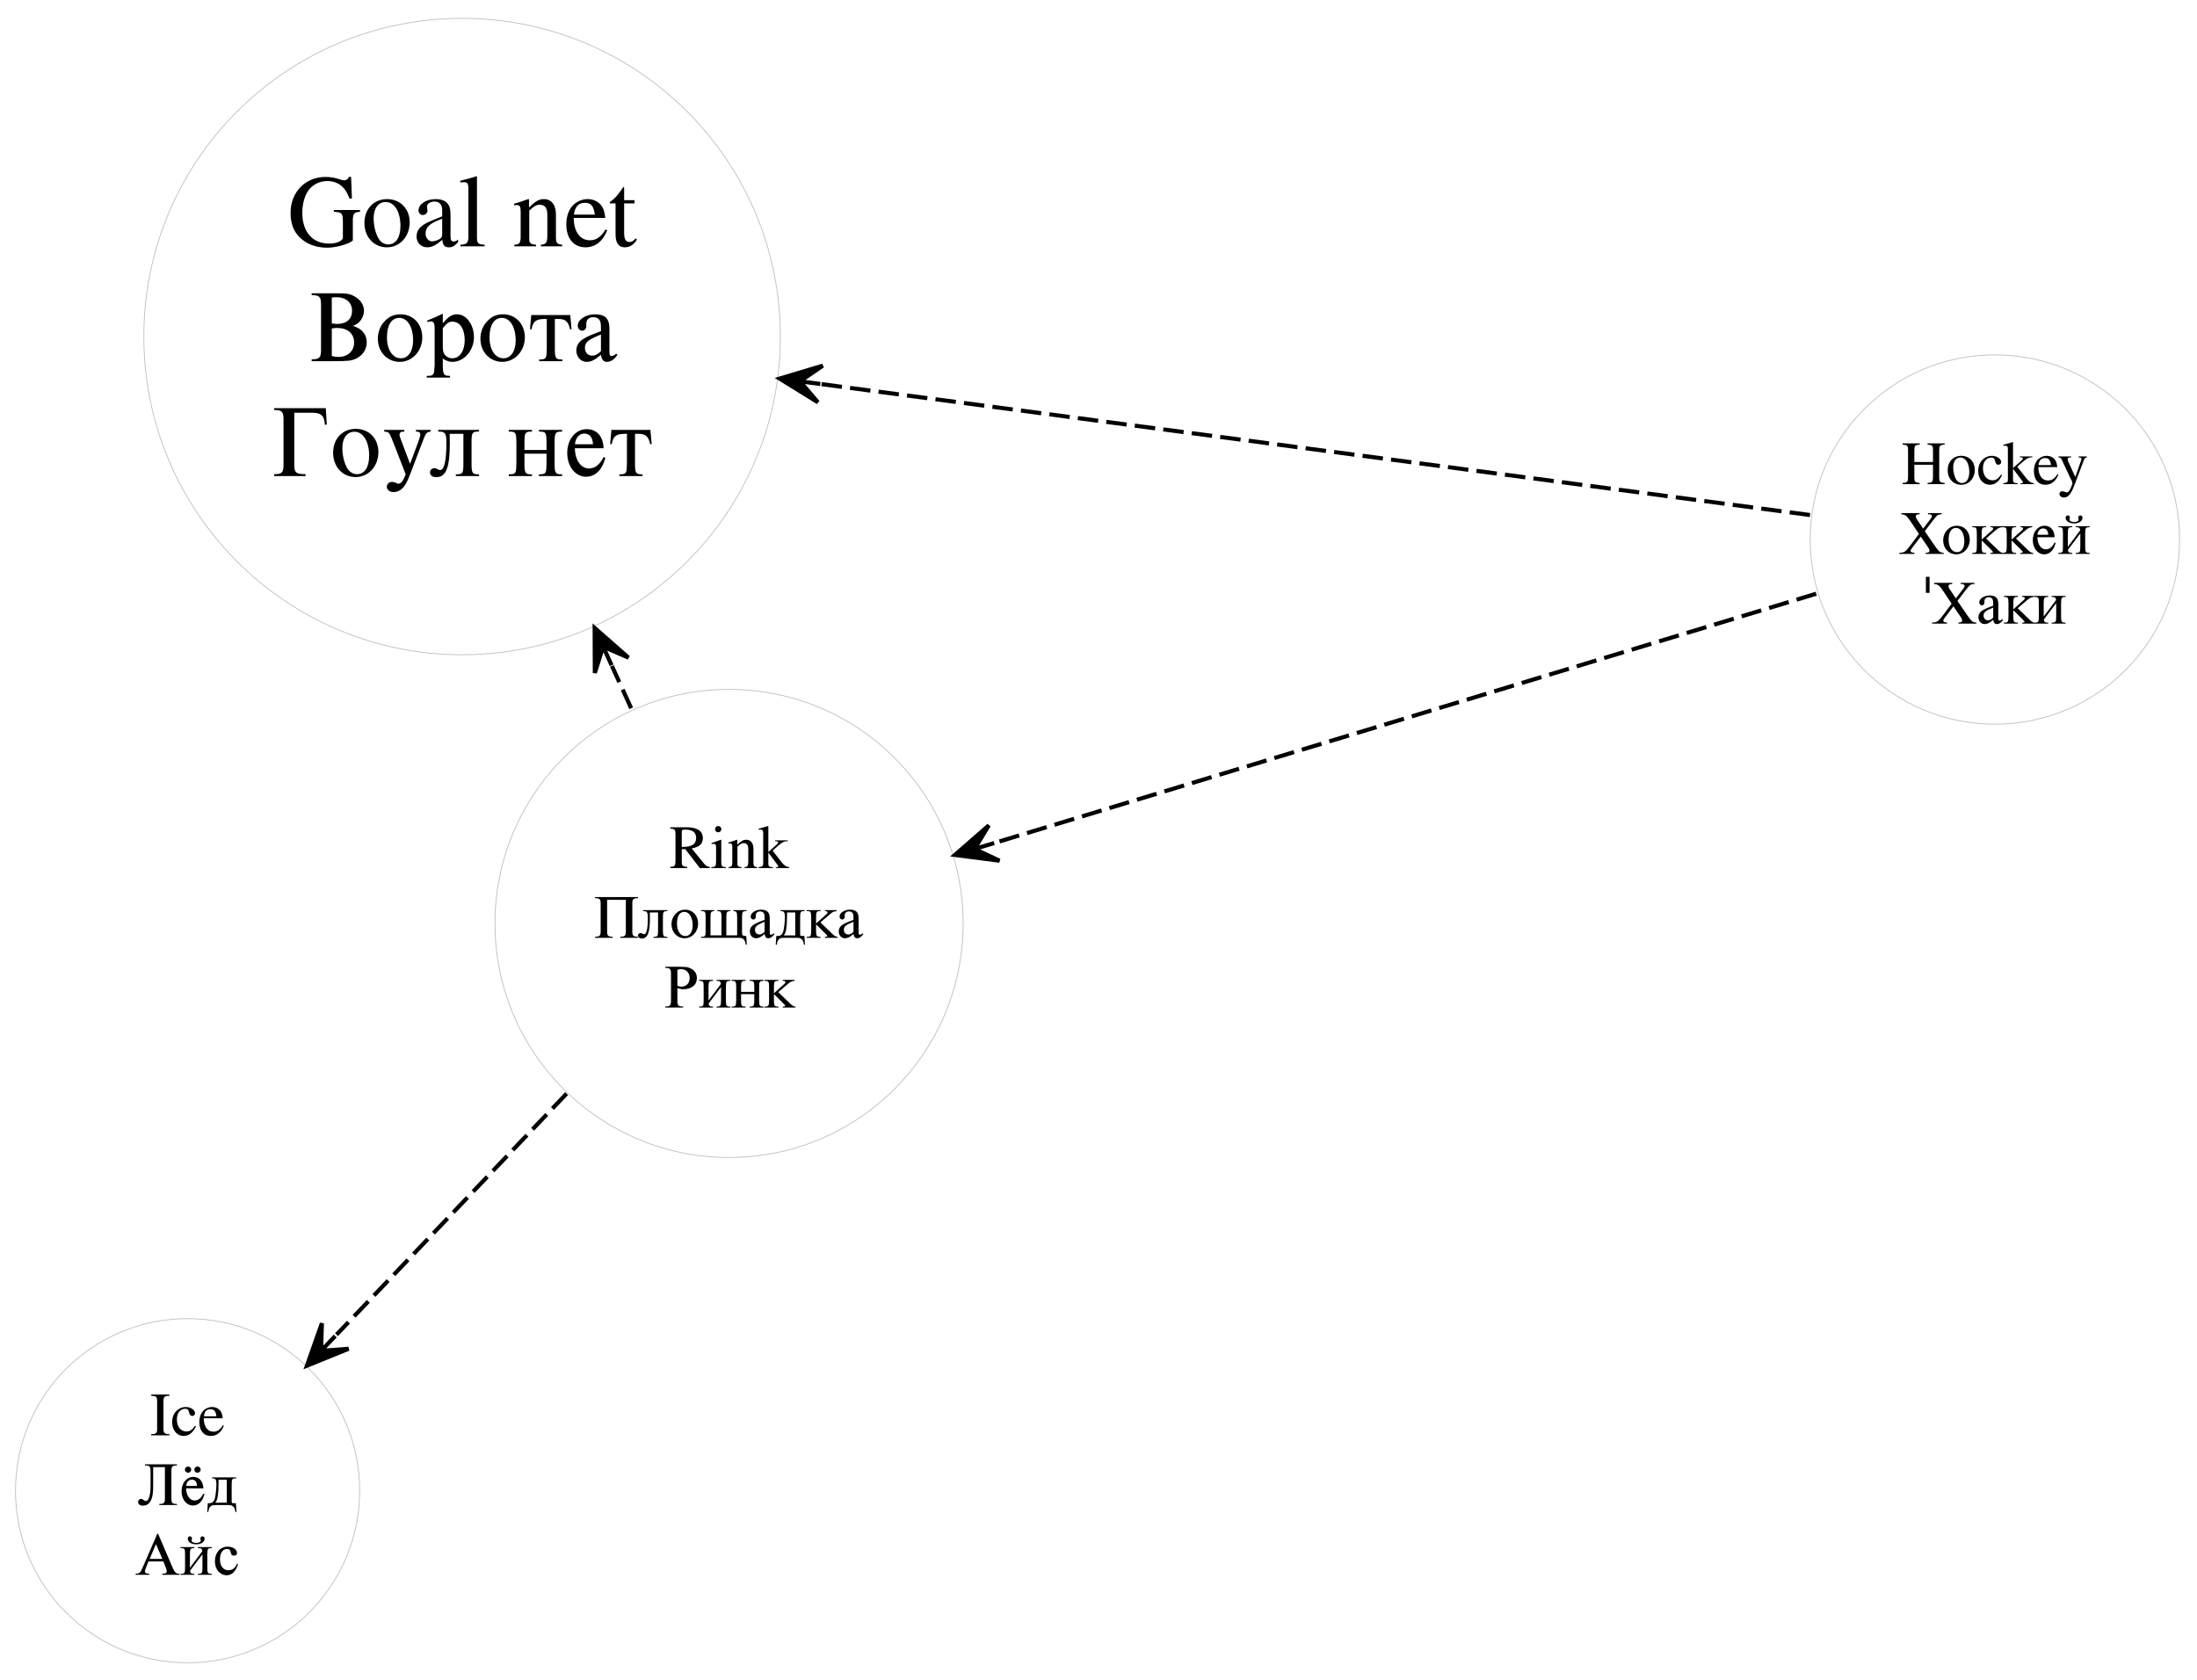
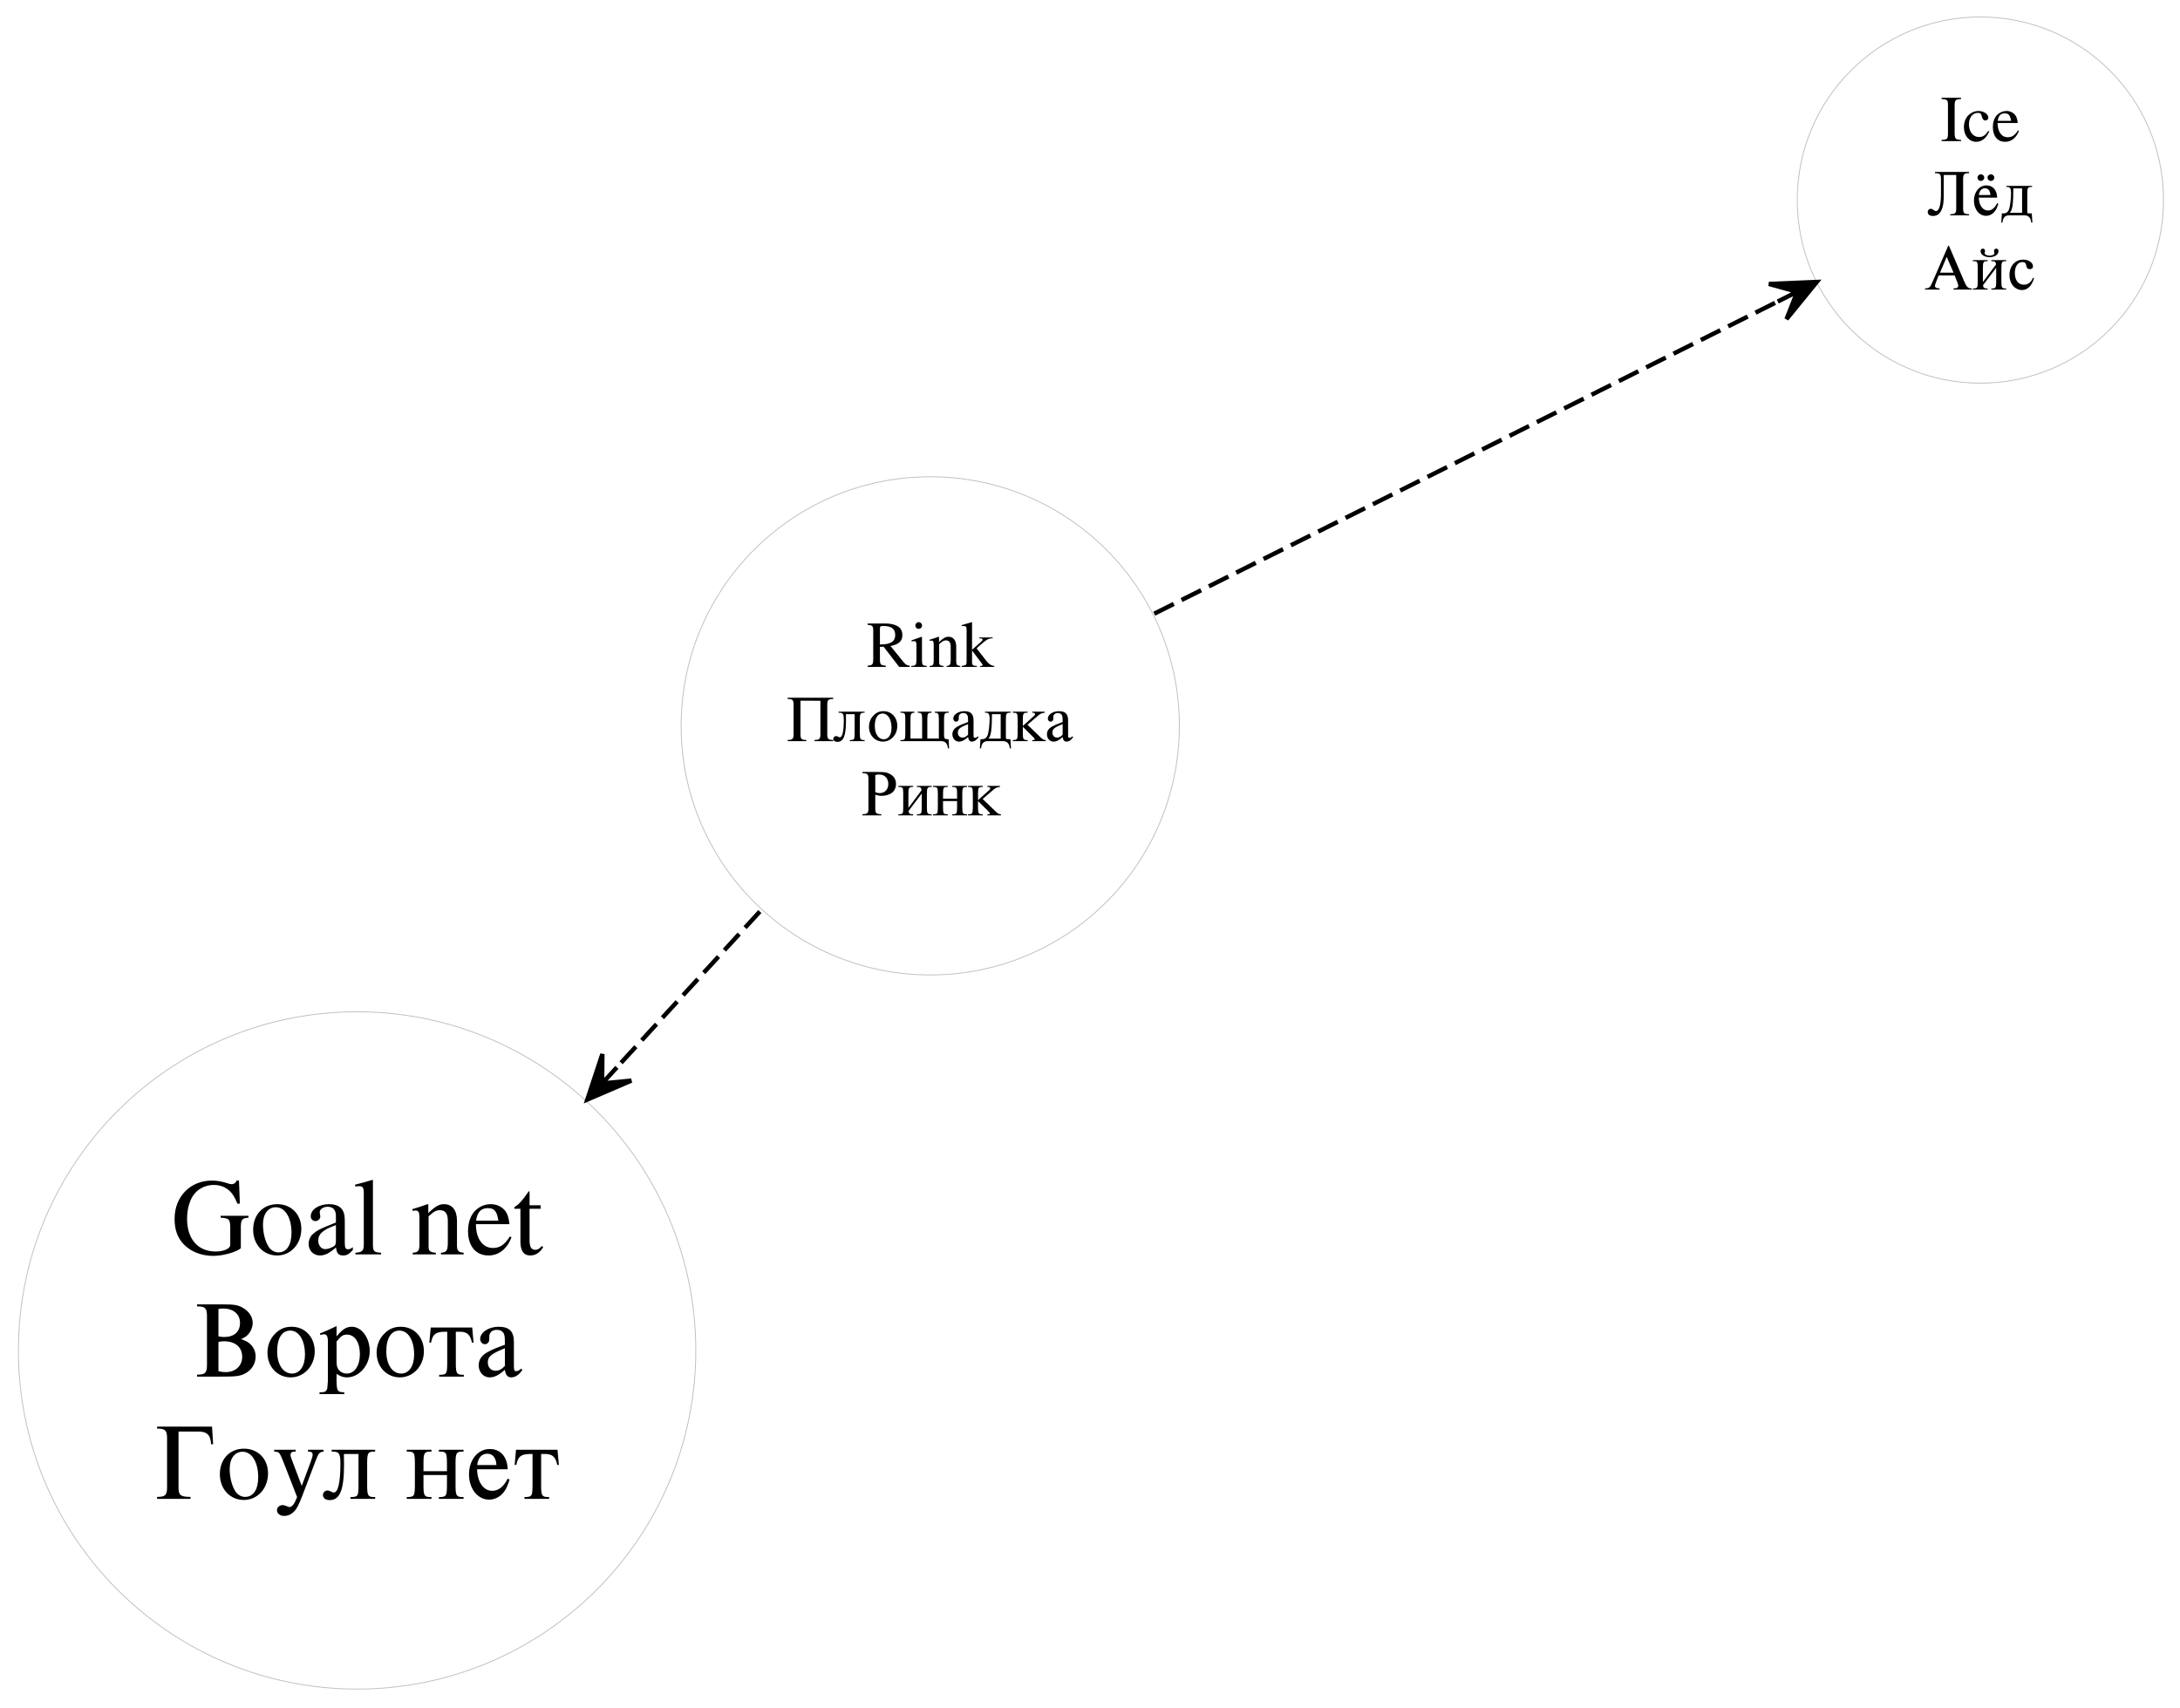
- <svg xmlns="http://www.w3.org/2000/svg" xmlns:xlink="http://www.w3.org/1999/xlink" width="535pt" height="409pt" viewBox="0.00 0.00 535.44 408.83">
-   <g id="graph0" class="graph" transform="scale(1 1) rotate(0) translate(4 404.8275)">
+ <svg xmlns="http://www.w3.org/2000/svg" xmlns:xlink="http://www.w3.org/1999/xlink" width="499pt" height="391pt" viewBox="0.00 0.00 499.25 390.99">
+   <g id="graph0" class="graph" transform="scale(1 1) rotate(0) translate(4 386.9905)">
    <g id="node1" class="node root has-pronunciation">
      <g id="a_node1">
        <a xlink:href="javascript:history.back()" xlink:title="Площадка" target="_top">
-           <ellipse fill="none" stroke="#c0c0c0" stroke-width=".2" cx="173.681" cy="-179.988" rx="57.052" ry="57.052" />
-           <text text-anchor="middle" x="173.681" y="-193.488" font-family="Times,serif" font-size="15.00" fill="#000000">Rink</text>
-           <text text-anchor="middle" x="173.681" y="-176.488" font-family="Times,serif" font-size="15.00" fill="#000000">Площадка</text>
-           <text text-anchor="middle" x="173.681" y="-159.488" font-family="Times,serif" font-size="15.00" fill="#000000">Ринк</text>
+           <ellipse fill="none" stroke="#c0c0c0" stroke-width=".2" cx="209.039" cy="-220.839" rx="57.052" ry="57.052" />
+           <text text-anchor="middle" x="209.039" y="-234.339" font-family="Times,serif" font-size="15.00" fill="#000000">Rink</text>
+           <text text-anchor="middle" x="209.039" y="-217.339" font-family="Times,serif" font-size="15.00" fill="#000000">Площадка</text>
+           <text text-anchor="middle" x="209.039" y="-200.339" font-family="Times,serif" font-size="15.00" fill="#000000">Ринк</text>
        </a>
      </g>
    </g>
-     <g id="node3" class="node has-pronunciation">
-       <g id="a_node3">
+     <g id="node2" class="node has-pronunciation">
+       <g id="a_node2">
        <a xlink:href="../ice.html" xlink:title="Лёд" target="_top">
-           <ellipse fill="none" stroke="#c0c0c0" stroke-width=".2" cx="41.719" cy="-41.719" rx="41.94" ry="41.94" />
-           <text text-anchor="middle" x="41.719" y="-55.219" font-family="Times,serif" font-size="15.00" fill="#000000">Ice</text>
-           <text text-anchor="middle" x="41.719" y="-38.219" font-family="Times,serif" font-size="15.00" fill="#000000">Лёд</text>
-           <text text-anchor="middle" x="41.719" y="-21.219" font-family="Times,serif" font-size="15.00" fill="#000000">Айс</text>
+           <ellipse fill="none" stroke="#c0c0c0" stroke-width=".2" cx="449.534" cy="-341.271" rx="41.94" ry="41.94" />
+           <text text-anchor="middle" x="449.534" y="-354.771" font-family="Times,serif" font-size="15.00" fill="#000000">Ice</text>
+           <text text-anchor="middle" x="449.534" y="-337.771" font-family="Times,serif" font-size="15.00" fill="#000000">Лёд</text>
+           <text text-anchor="middle" x="449.534" y="-320.771" font-family="Times,serif" font-size="15.00" fill="#000000">Айс</text>
        </a>
      </g>
    </g>
-     <g id="edge3" class="edge">
-       <path fill="none" stroke="#000000" stroke-dasharray="5,2" d="M134.088,-138.503C116.285,-119.849 95.414,-97.98 78.019,-79.754" />
-       <polygon fill="#000000" stroke="#000000" points="70.796,-72.186 80.956,-76.313 74.248,-75.803 77.7,-79.42 77.7,-79.42 77.7,-79.42 74.248,-75.803 74.445,-82.527 70.796,-72.186 70.796,-72.186" />
+     <g id="edge1" class="edge">
+       <path fill="none" stroke="#000000" stroke-dasharray="5,2" d="M260.336,-246.527C302.659,-267.721 362.194,-297.534 403.117,-318.027" />
+       <polygon fill="#000000" stroke="#000000" points="412.067,-322.509 401.111,-322.055 407.597,-320.27 403.126,-318.031 403.126,-318.031 403.126,-318.031 407.597,-320.27 405.141,-314.008 412.067,-322.509 412.067,-322.509" />
    </g>
-     <g id="node4" class="node has-pronunciation">
-       <g id="a_node4">
+     <g id="node3" class="node has-pronunciation">
+       <g id="a_node3">
        <a xlink:href="../goal-net.html" xlink:title="Ворота" target="_top">
-           <ellipse fill="none" stroke="#c0c0c0" stroke-width=".2" cx="108.621" cy="-323.046" rx="77.564" ry="77.564" />
-           <text text-anchor="middle" x="108.621" y="-345.046" font-family="Times,serif" font-size="25.00" fill="#000000">Goal net</text>
-           <text text-anchor="middle" x="108.621" y="-317.046" font-family="Times,serif" font-size="25.00" fill="#000000">Ворота</text>
-           <text text-anchor="middle" x="108.621" y="-289.046" font-family="Times,serif" font-size="25.00" fill="#000000">Гoул нет</text>
-         </a>
-       </g>
-     </g>
-     <g id="edge4" class="edge">
-       <path fill="none" stroke="#000000" stroke-dasharray="5,2" d="M149.824,-232.445C148.283,-235.834 146.714,-239.285 145.132,-242.764" />
-       <polygon fill="#000000" stroke="#000000" points="140.925,-252.015 140.968,-241.049 142.994,-247.463 145.064,-242.912 145.064,-242.912 145.064,-242.912 142.994,-247.463 149.161,-244.775 140.925,-252.015 140.925,-252.015" />
-     </g>
-     <g id="node2" class="node has-pronunciation">
-       <g id="a_node2">
-         <a xlink:href="../hockey.html" xlink:title="Хоккей" target="_top">
-           <ellipse fill="none" stroke="#c0c0c0" stroke-width=".2" cx="482.187" cy="-273.572" rx="45.011" ry="45.011" />
-           <text text-anchor="middle" x="482.187" y="-287.072" font-family="Times,serif" font-size="15.00" fill="#000000">Hockey</text>
-           <text text-anchor="middle" x="482.187" y="-270.072" font-family="Times,serif" font-size="15.00" fill="#000000">Хоккей</text>
-           <text text-anchor="middle" x="482.187" y="-253.072" font-family="Times,serif" font-size="15.00" fill="#000000">ˈХаки</text>
+           <ellipse fill="none" stroke="#c0c0c0" stroke-width=".2" cx="77.782" cy="-77.782" rx="77.564" ry="77.564" />
+           <text text-anchor="middle" x="77.782" y="-99.782" font-family="Times,serif" font-size="25.00" fill="#000000">Goal net</text>
+           <text text-anchor="middle" x="77.782" y="-71.782" font-family="Times,serif" font-size="25.00" fill="#000000">Ворота</text>
+           <text text-anchor="middle" x="77.782" y="-43.782" font-family="Times,serif" font-size="25.00" fill="#000000">Гoул нет</text>
        </a>
      </g>
    </g>
    <g id="edge2" class="edge">
-       <path fill="none" stroke="#000000" stroke-dasharray="5,2" d="M438.64,-260.362C386.484,-244.541 298.637,-217.893 238.499,-199.65" />
-       <polygon fill="#000000" stroke="#000000" points="228.724,-196.685 239.599,-195.282 233.508,-198.137 238.293,-199.588 238.293,-199.588 238.293,-199.588 233.508,-198.137 236.987,-203.894 228.724,-196.685 228.724,-196.685" />
-     </g>
-     <g id="edge1" class="edge">
-       <path fill="none" stroke="#000000" stroke-dasharray="5,2" d="M437.127,-279.539C377.604,-287.422 271.5,-301.475 195.988,-311.475" />
-       <polygon fill="#000000" stroke="#000000" points="186.009,-312.797 195.332,-307.023 190.966,-312.14 195.923,-311.484 195.923,-311.484 195.923,-311.484 190.966,-312.14 196.514,-315.945 186.009,-312.797 186.009,-312.797" />
+       <path fill="none" stroke="#000000" stroke-dasharray="5,2" d="M170.013,-178.304C159.75,-167.119 148.442,-154.794 137.365,-142.722" />
+       <polygon fill="#000000" stroke="#000000" points="130.51,-135.25 140.587,-139.577 133.89,-138.935 137.271,-142.619 137.271,-142.619 137.271,-142.619 133.89,-138.935 133.955,-145.661 130.51,-135.25 130.51,-135.25" />
    </g>
  </g>
</svg>
